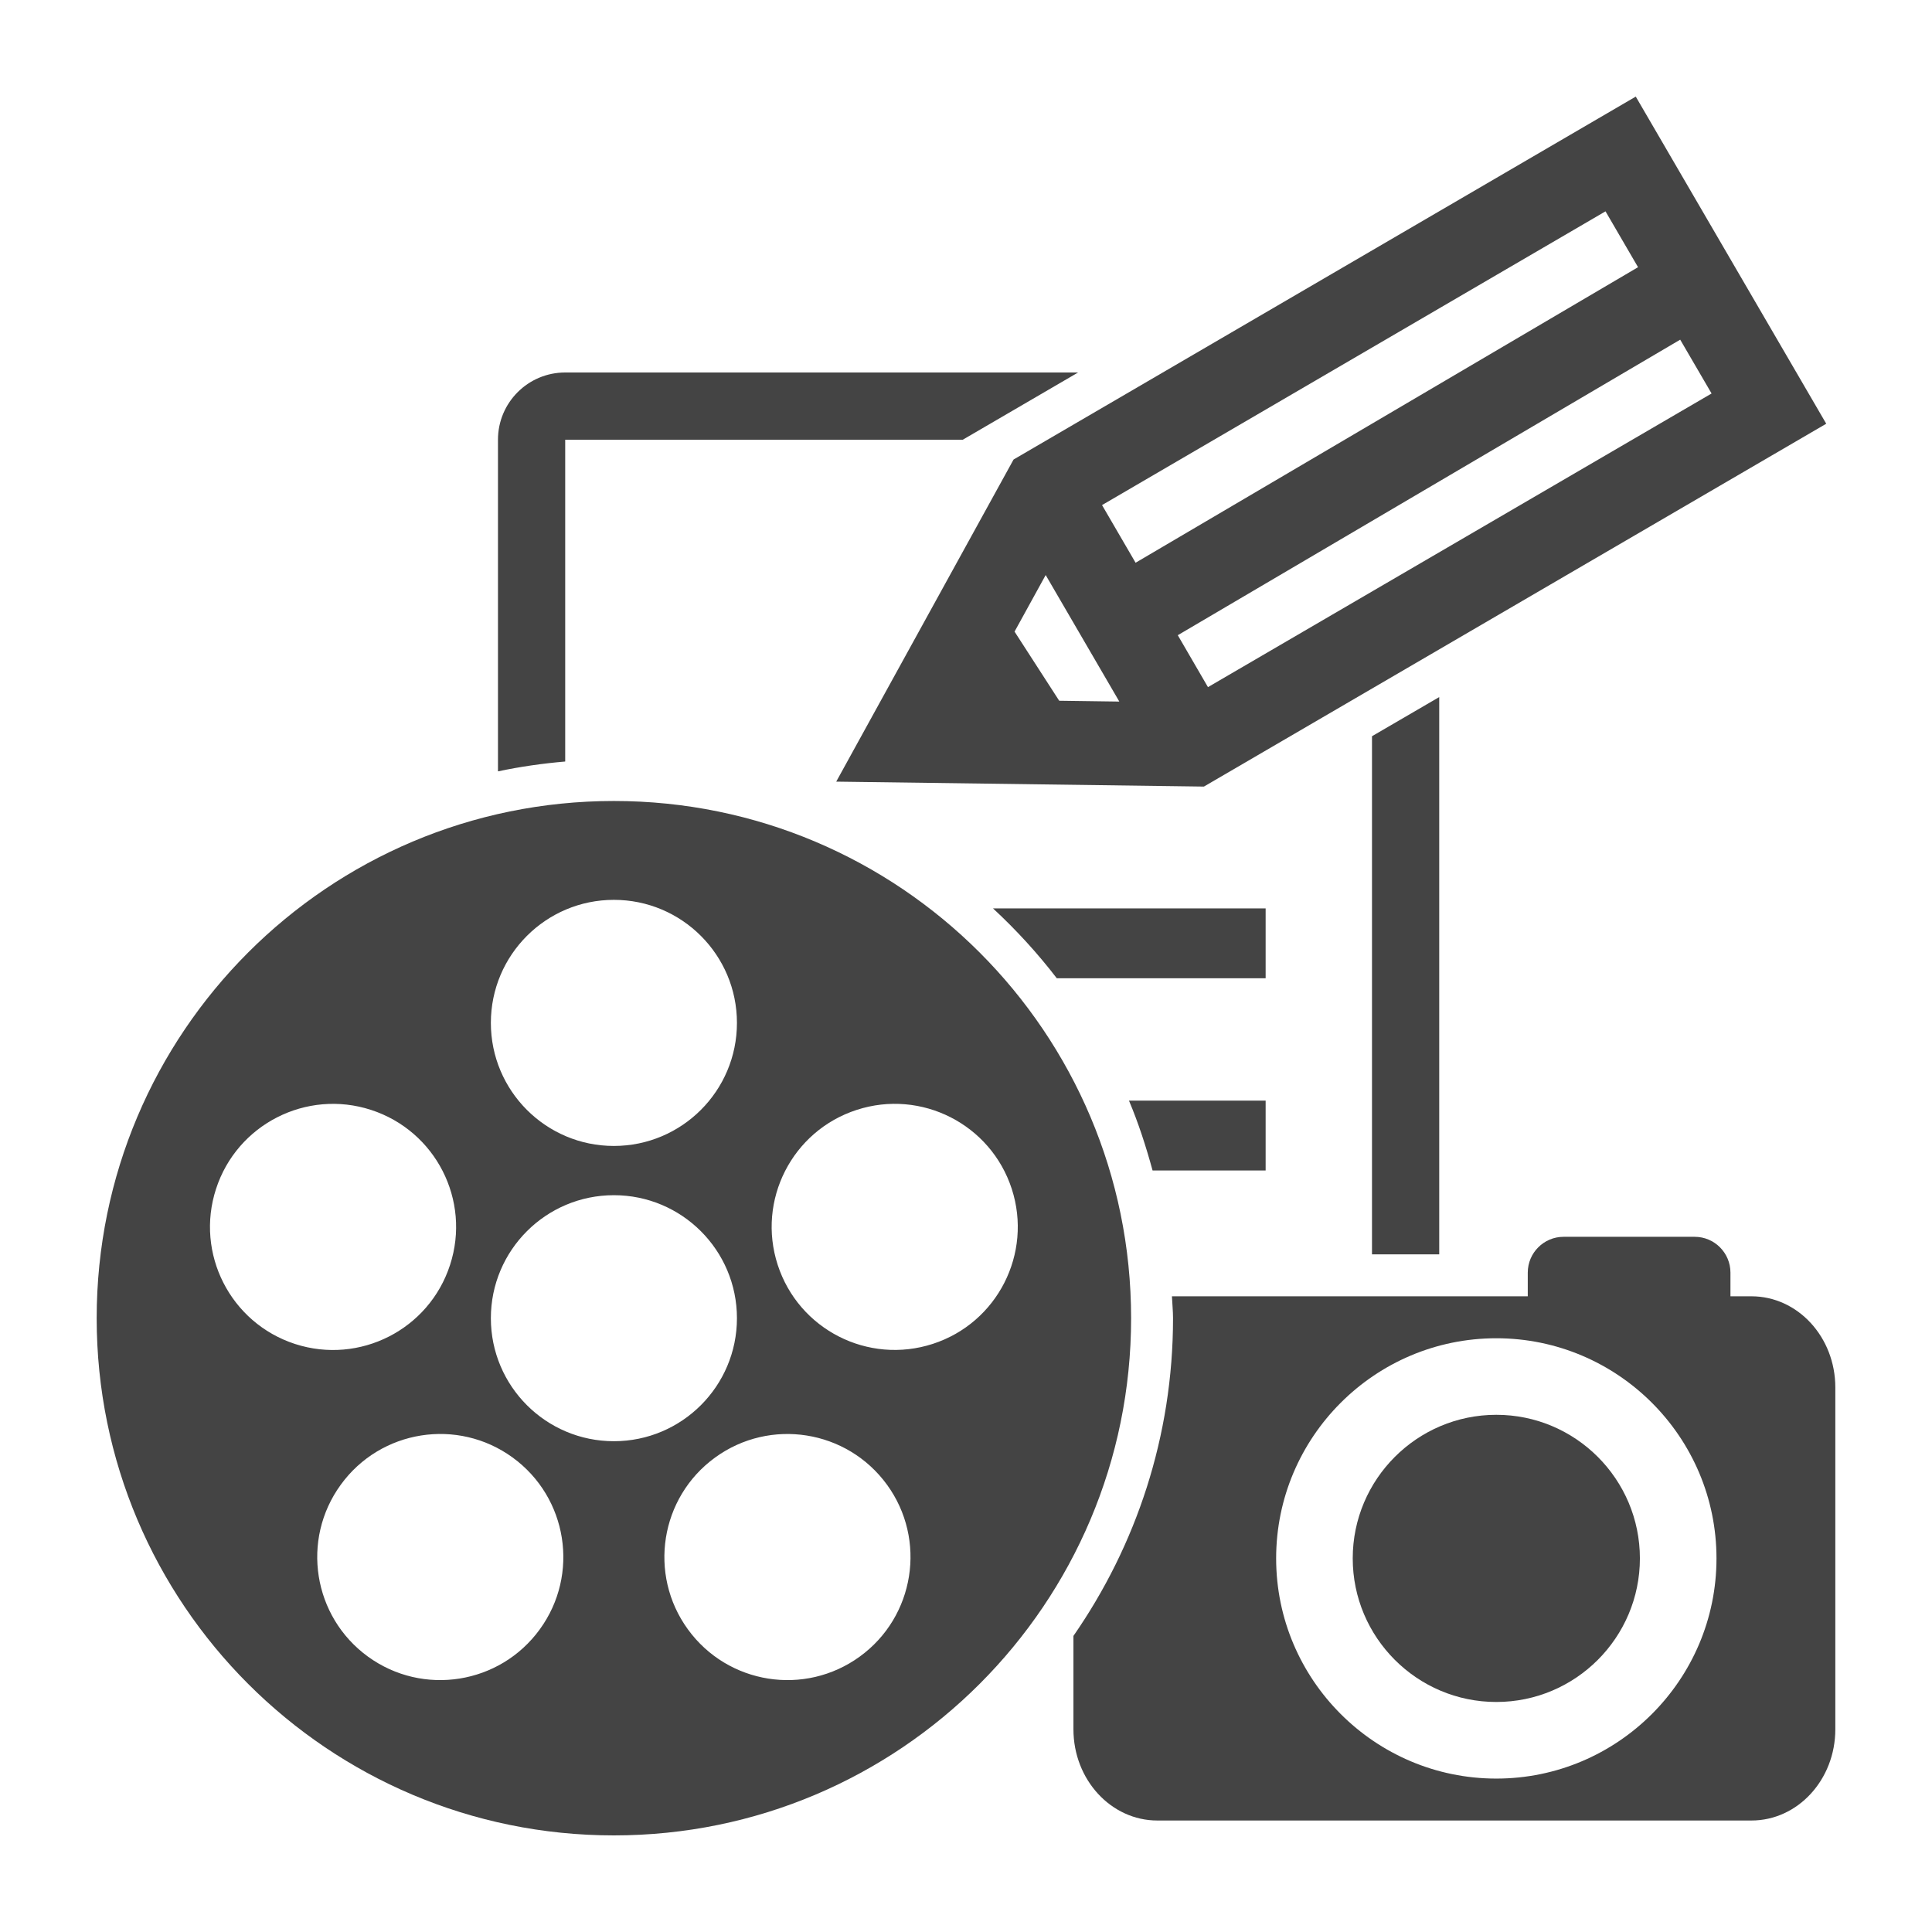
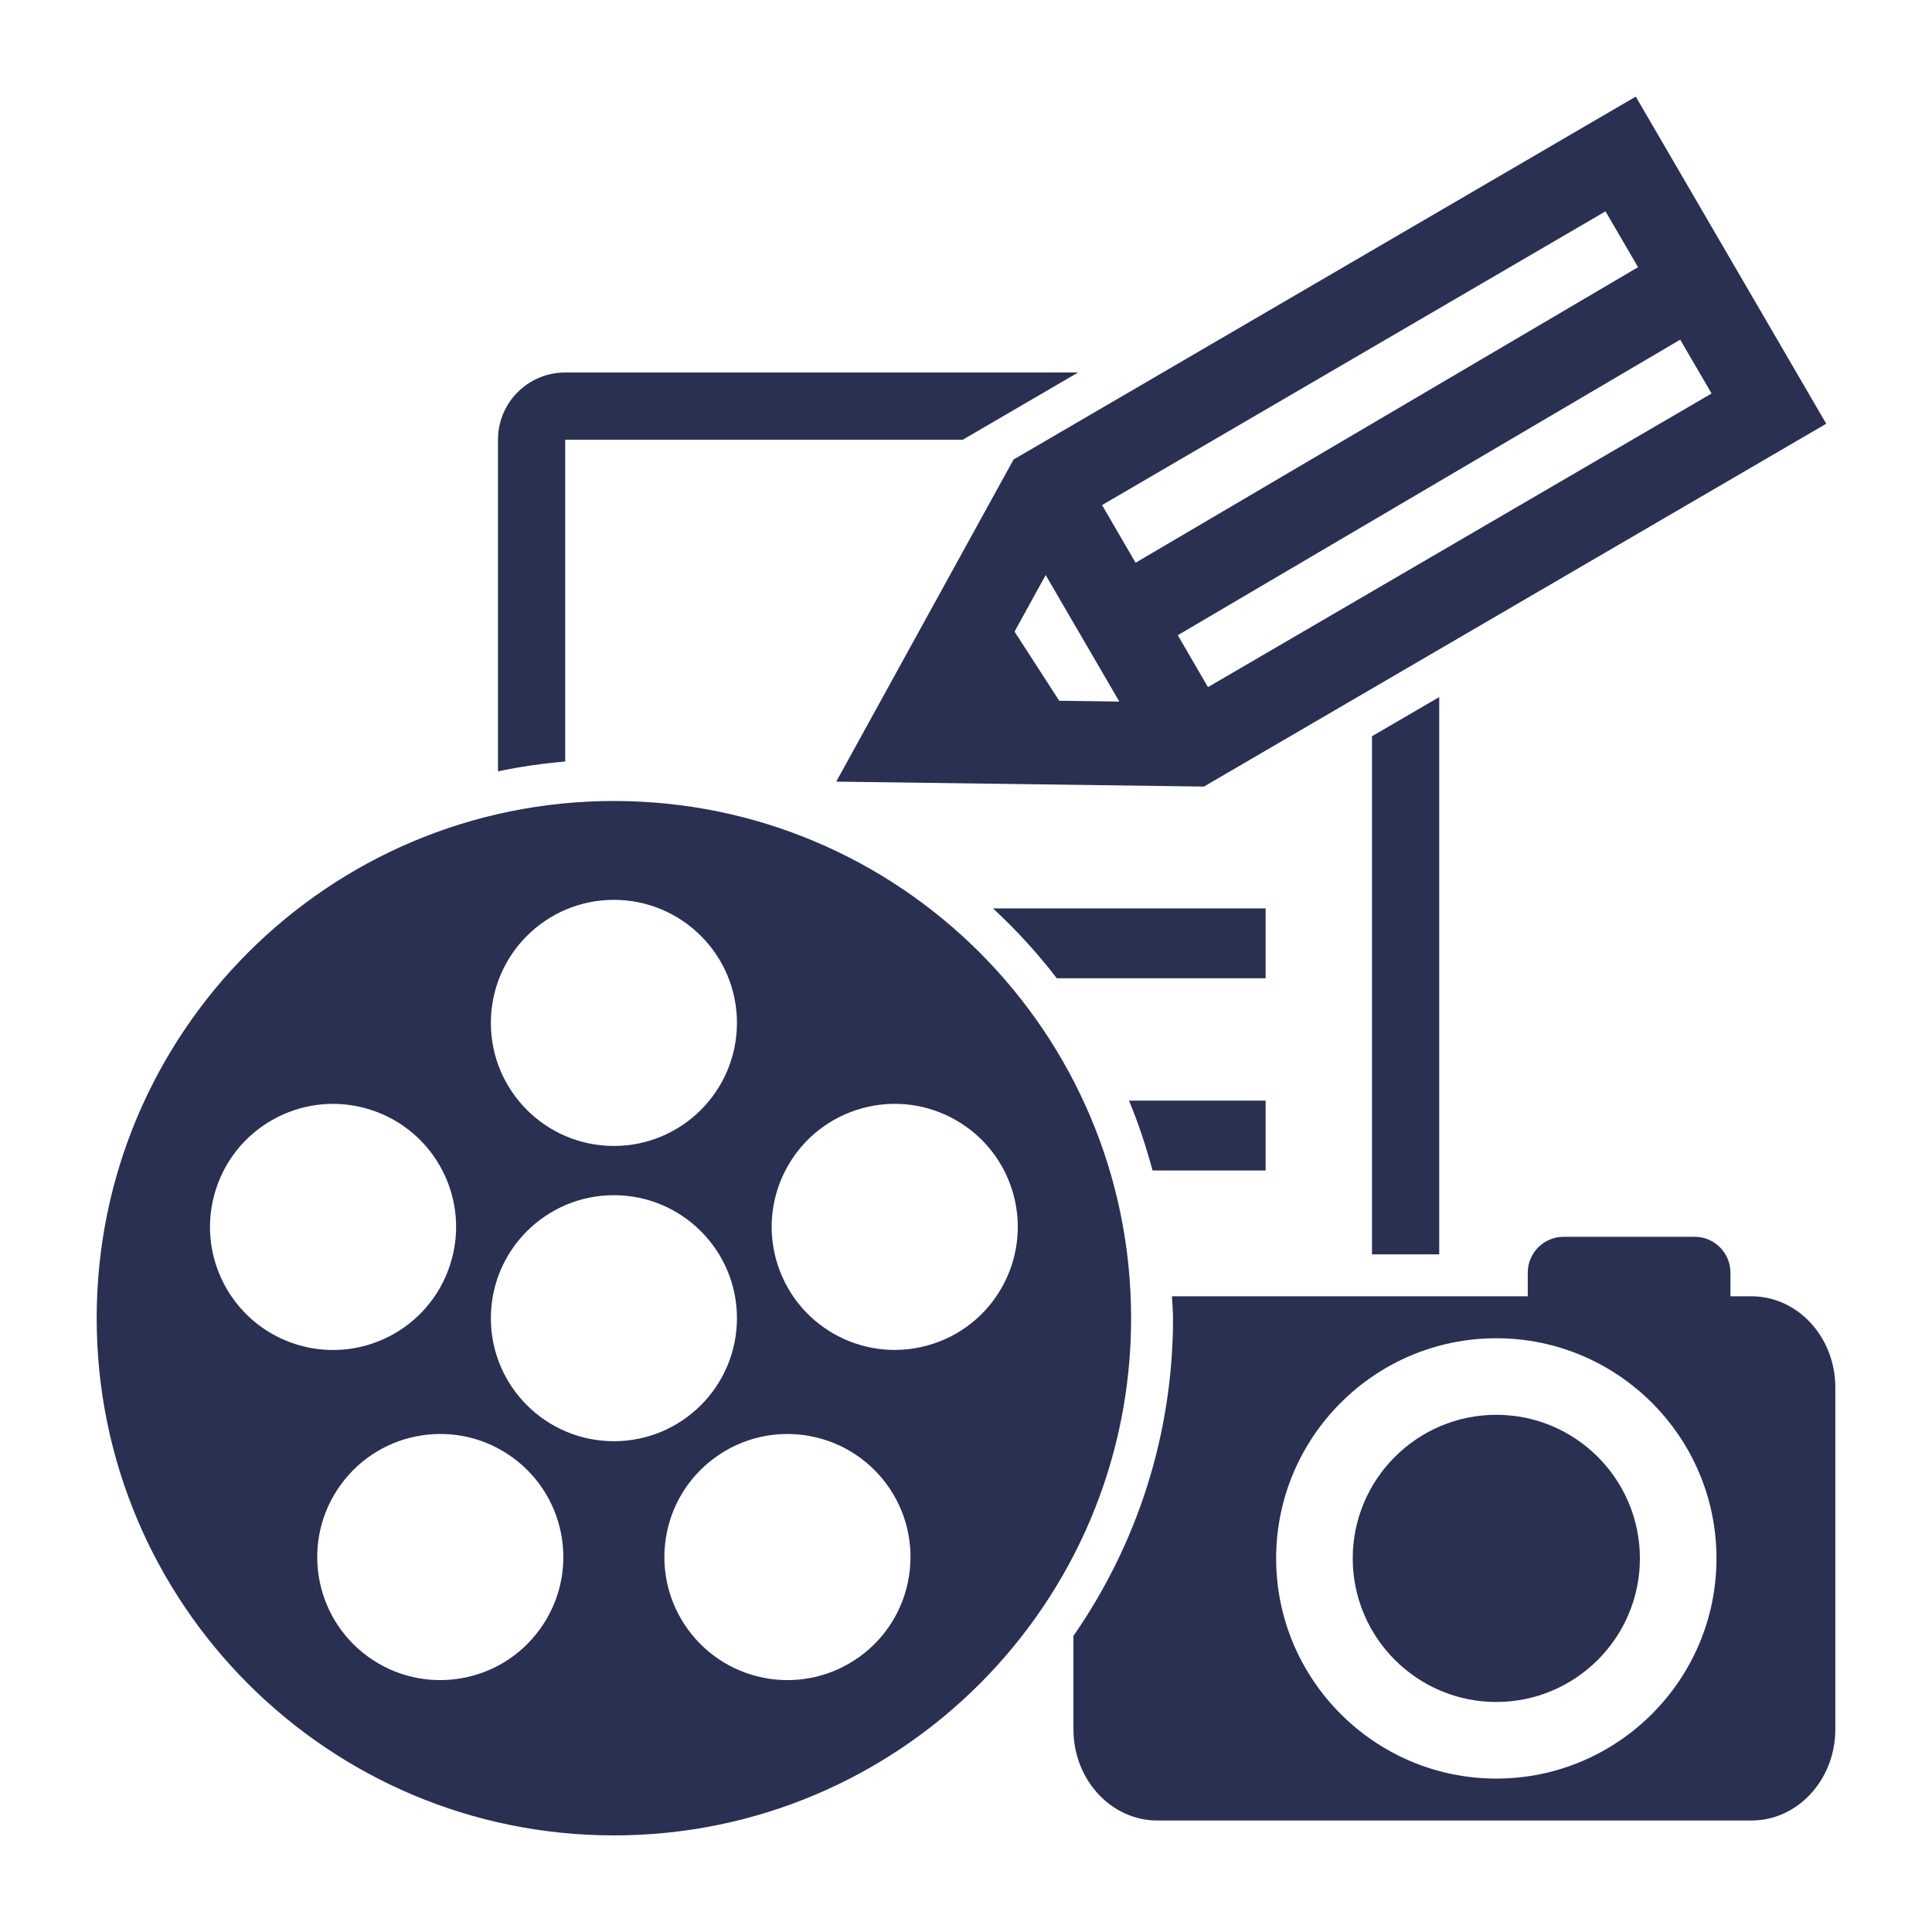
- <svg xmlns="http://www.w3.org/2000/svg" version="1.1" x="0px" y="0px" viewBox="0 0 100 100" enable-background="new 0 0 100 100" fill="#444444" xml:space="preserve">
+ <svg xmlns="http://www.w3.org/2000/svg" version="1.1" x="0px" y="0px" viewBox="0 0 100 100" enable-background="new 0 0 100 100" fill="#2a3052" xml:space="preserve">
  <path d="M77.449,73.23c-4.098,0-7.432,3.332-7.432,7.432c0,4.098,3.334,7.432,7.432,7.432c4.1,0,7.432-3.334,7.432-7.432  C84.881,76.562,81.549,73.23,77.449,73.23z" />
  <path d="M43.283,40.457l19.031,0.256l32.212-18.781L84.667,5L52.462,23.785L43.283,40.457z M88.591,20.367L62.524,35.566  l-1.562-2.688l26.005-15.297L88.591,20.367z M83.101,10.939l1.684,2.891L58.778,29.127l-1.737-2.984L83.101,10.939z M54.124,29.764  l3.812,6.549l-3.112-0.043l-2.311-3.578L54.124,29.764z" />
  <path d="M31.775,41.459c-14.786,0-26.771,11.986-26.771,26.771S16.989,95,31.775,95c14.785,0,26.771-11.984,26.771-26.77  S46.561,41.459,31.775,41.459z M31.775,46.576c3.517,0,6.369,2.852,6.369,6.369s-2.853,6.369-6.369,6.369s-6.368-2.852-6.368-6.369  S28.259,46.576,31.775,46.576z M11.182,61.537c1.085-3.344,4.681-5.176,8.025-4.088s5.177,4.678,4.087,8.025  c-1.085,3.346-4.679,5.174-8.023,4.09C11.926,68.477,10.094,64.883,11.182,61.537z M27.94,84.334  c-2.064,2.846-6.05,3.479-8.895,1.412c-2.845-2.068-3.477-6.051-1.407-8.896c2.064-2.848,6.05-3.479,8.895-1.41  S30.01,81.49,27.94,84.334z M25.407,68.23c0-3.518,2.852-6.367,6.368-6.367s6.369,2.85,6.369,6.367c0,3.516-2.853,6.367-6.369,6.367  S25.407,71.746,25.407,68.23z M44.502,85.744c-2.847,2.068-6.827,1.439-8.896-1.408c-2.069-2.846-1.438-6.828,1.409-8.896  c2.848-2.068,6.828-1.436,8.897,1.41C47.977,79.691,47.349,83.678,44.502,85.744z M48.281,69.559  c-3.349,1.088-6.939-0.742-8.027-4.088c-1.087-3.346,0.744-6.938,4.089-8.023c3.343-1.088,6.938,0.742,8.025,4.086  C53.454,64.879,51.625,68.475,48.281,69.559z" />
  <path d="M90.653,67.096h-1.085v-1.225c0-1.021-0.829-1.854-1.851-1.854H80.93c-1.023,0-1.853,0.832-1.853,1.854v1.225H60.659  c0.015,0.377,0.057,0.75,0.057,1.135c0,6.107-1.911,11.77-5.155,16.443v4.834c0,2.607,1.946,4.721,4.342,4.721h30.751  c2.397,0,4.342-2.113,4.342-4.721V71.814C94.995,69.207,93.051,67.096,90.653,67.096z M77.449,92.059  c-6.283,0-11.396-5.113-11.396-11.396c0-6.285,5.112-11.395,11.396-11.395s11.396,5.109,11.396,11.395  C88.846,86.945,83.732,92.059,77.449,92.059z" />
  <path d="M29.255,22.76h20.578l5.97-3.48H29.255c-1.921,0-3.48,1.557-3.48,3.48v17.166c1.136-0.242,2.298-0.408,3.48-0.51V22.76z" />
  <polygon points="74.494,64.926 74.494,36.08 71.014,38.107 71.014,64.926 " />
  <path d="M65.509,60.584v-3.615h-7.073c0.491,1.162,0.882,2.377,1.221,3.615H65.509z" />
  <path d="M65.509,47.018H51.397c1.2,1.111,2.305,2.318,3.303,3.617h10.809V47.018z" />
</svg>
